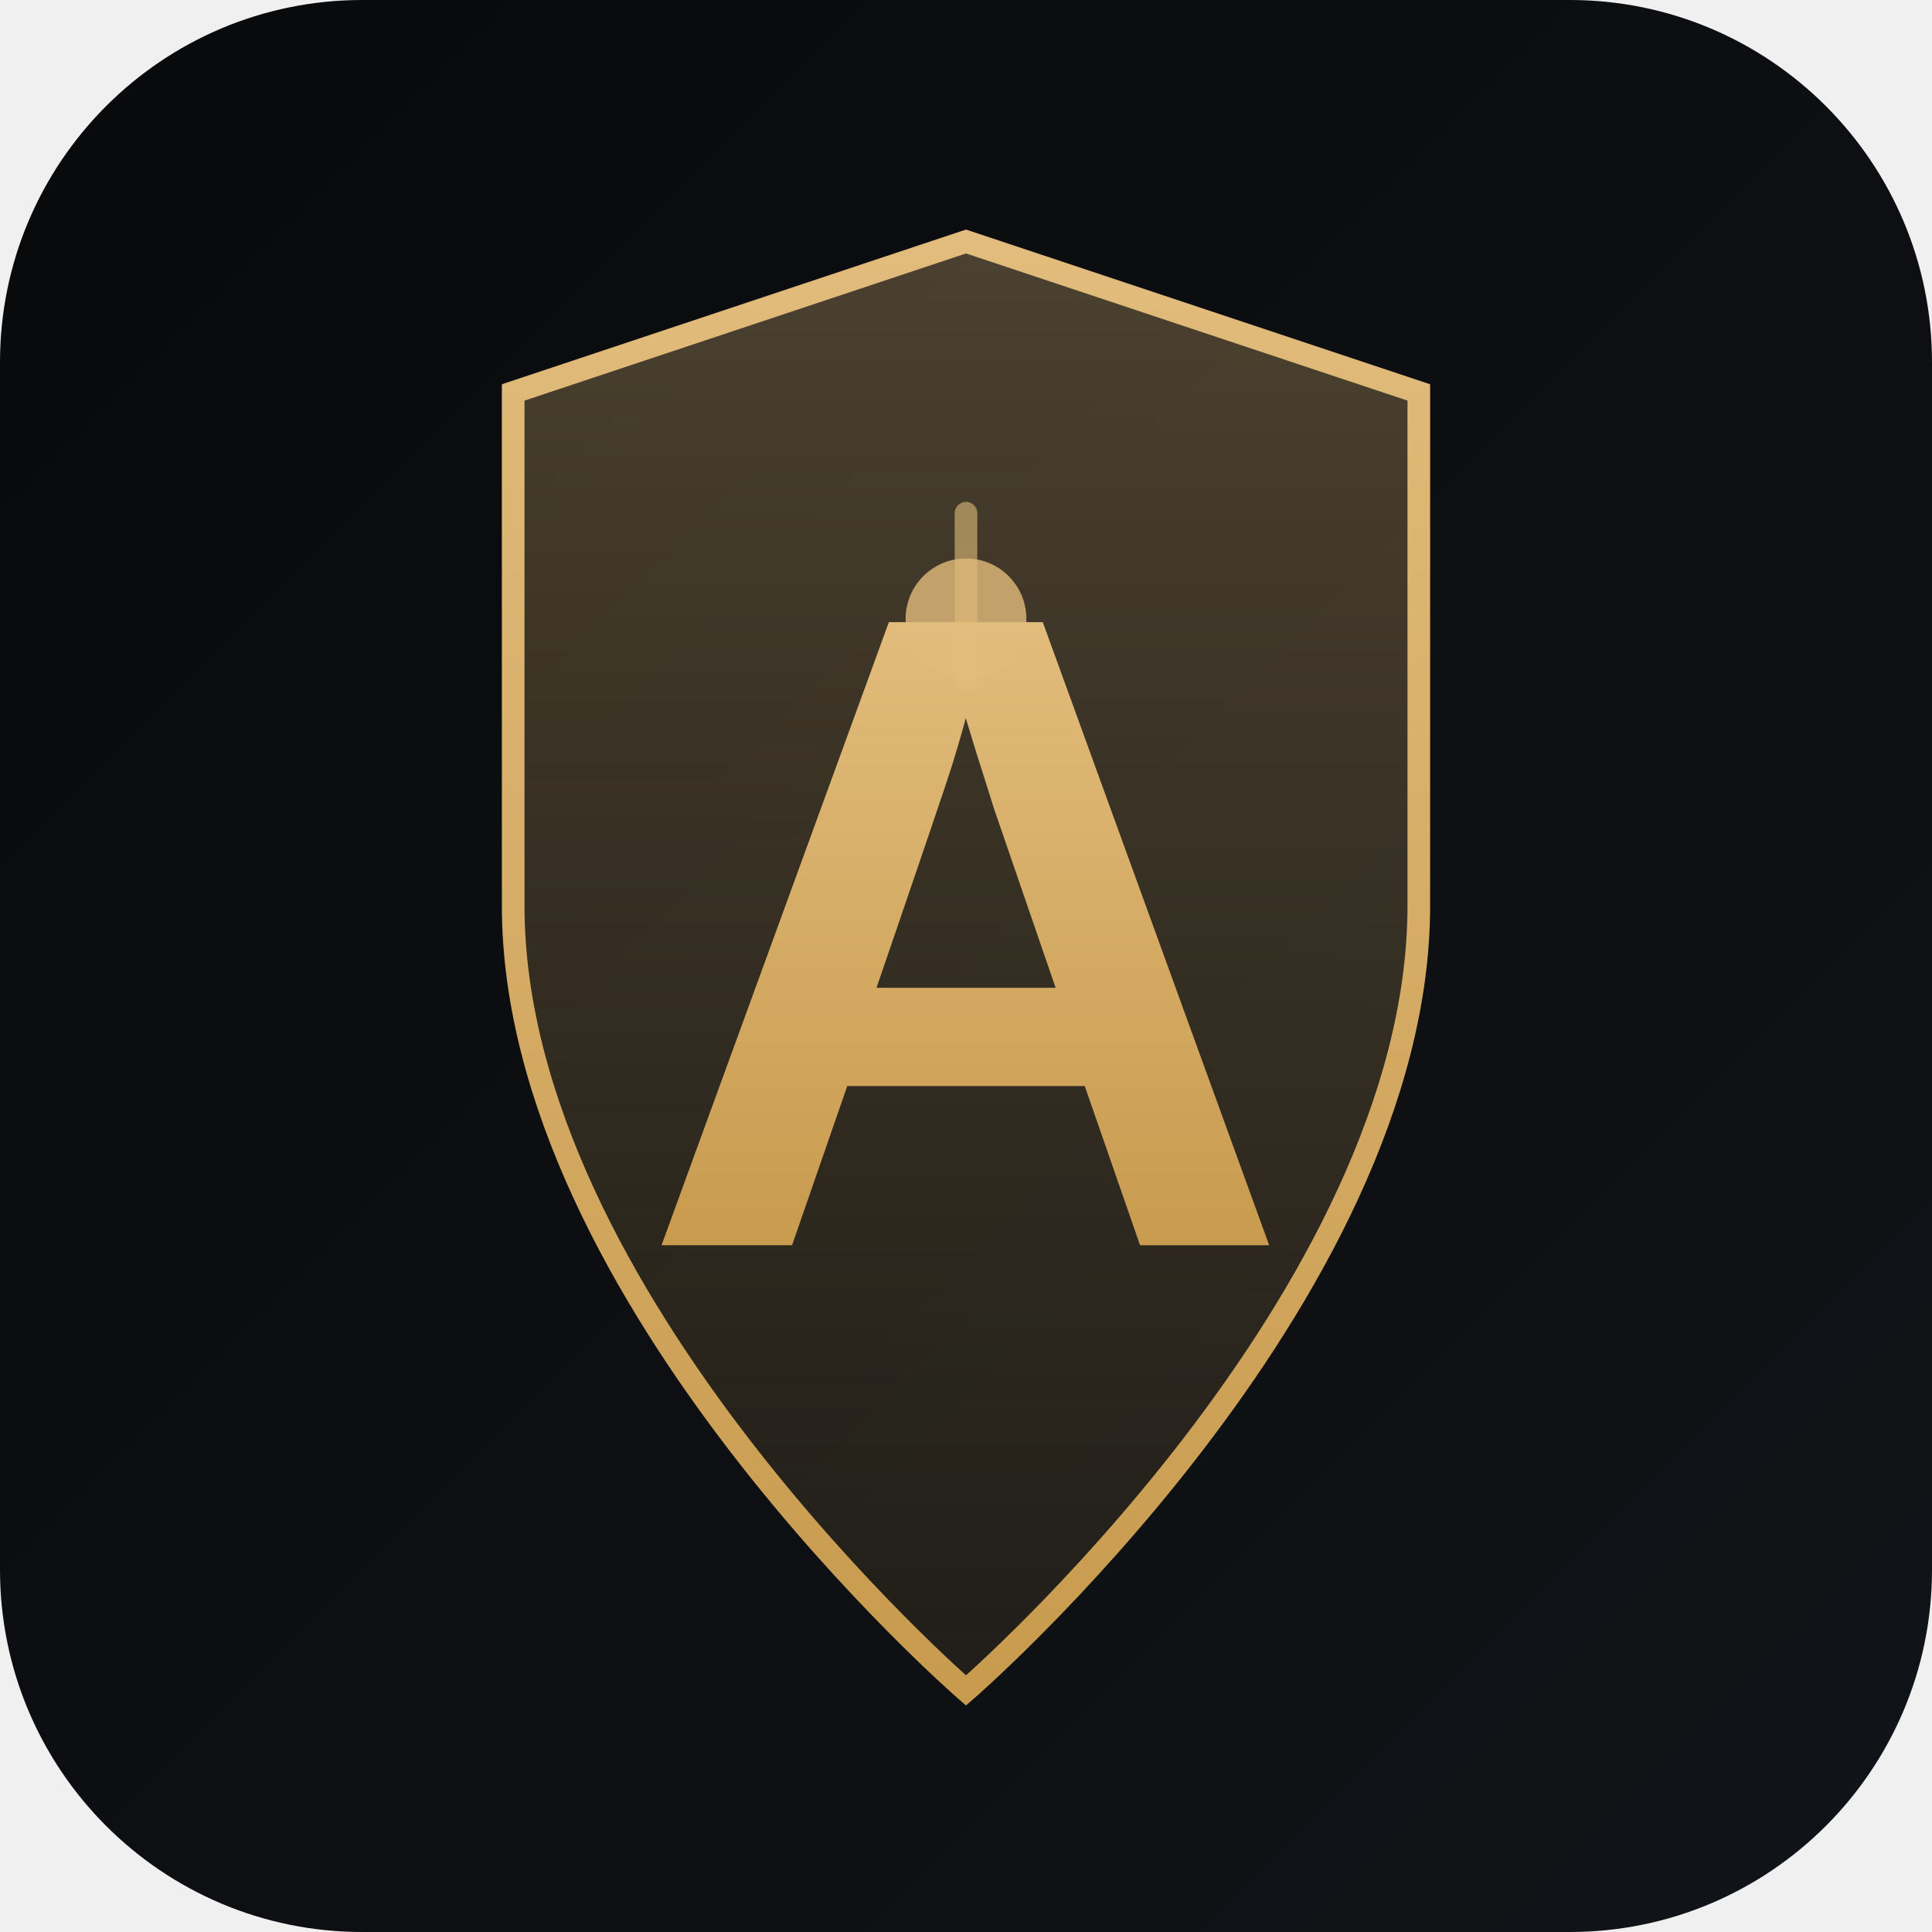
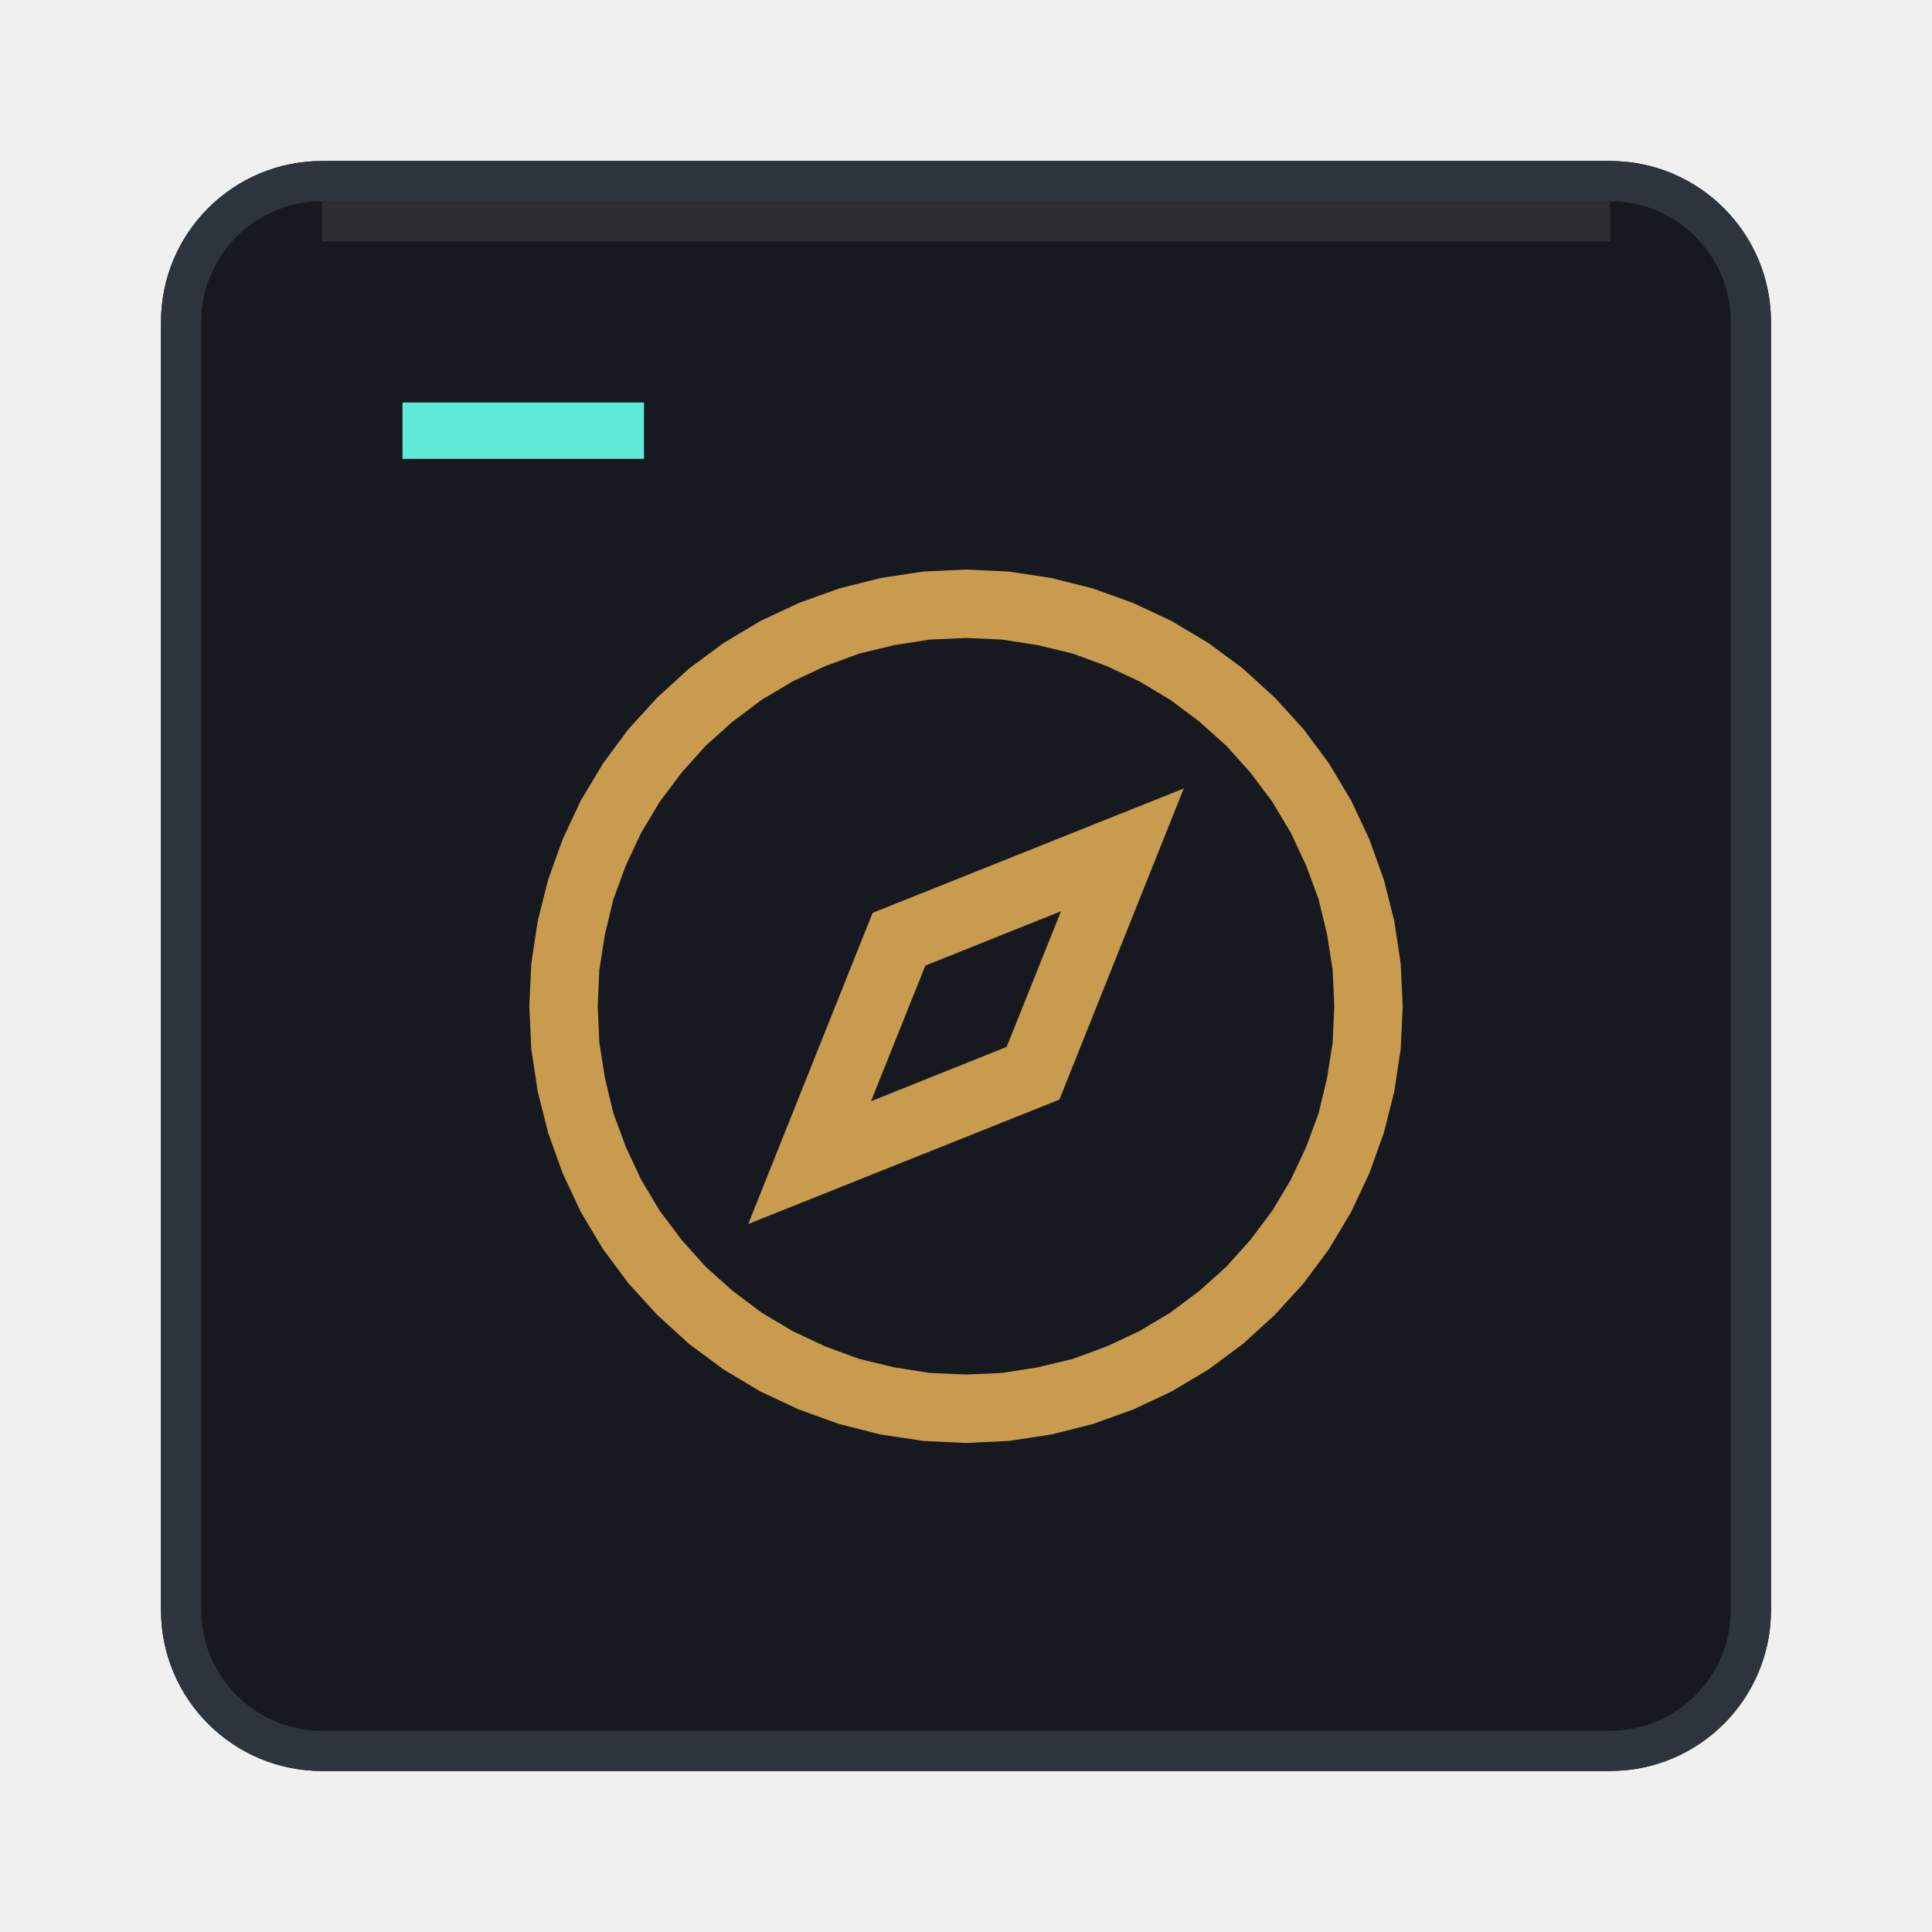
- <svg xmlns="http://www.w3.org/2000/svg" width="256" height="256" viewBox="0 0 256 256">
-   <defs>
-     <linearGradient id="bg" x1="0" y1="0" x2="1" y2="1">
-       <stop offset="0%" stop-color="#08090B" />
-       <stop offset="100%" stop-color="#111418" />
-     </linearGradient>
-     <linearGradient id="accent" x1="0" y1="0" x2="0" y2="1">
-       <stop offset="0%" stop-color="#E2BC7C" />
-       <stop offset="100%" stop-color="#C89B4E" />
-     </linearGradient>
-     <linearGradient id="shield" x1="0.5" y1="0" x2="0.5" y2="1">
-       <stop offset="0%" stop-color="#E2BC7C" stop-opacity="0.3" />
-       <stop offset="100%" stop-color="#C89B4E" stop-opacity="0.1" />
-     </linearGradient>
-   </defs>
-   <rect width="256" height="256" rx="48" fill="url(#bg)" />
-   <path d="M128 32 C128 32 68 52 68 52 L68 120 C68 172 128 224 128 224 C128 224 188 172 188 120 L188 52 Z" fill="url(#shield)" stroke="url(#accent)" stroke-width="3" />
-   <text x="128" y="165" text-anchor="middle" font-family="Segoe UI,Arial,sans-serif" font-weight="700" font-size="120" fill="url(#accent)">A</text>
-   <circle cx="128" cy="82" r="8" fill="#E2BC7C" opacity="0.8" />
-   <line x1="128" y1="90" x2="128" y2="68" stroke="#E2BC7C" stroke-width="3" stroke-linecap="round" opacity="0.6" />
+ <svg xmlns="http://www.w3.org/2000/svg" width="48" height="48" viewBox="0 0 48 48">
+   <style id="current-color-scheme" type="text/css">.ColorScheme-Text{color:#EDEFF2}.ColorScheme-Background{color:#111418}.ColorScheme-Highlight{color:#C89B4E}.ColorScheme-NegativeText{color:#FF6B6B}.ColorScheme-NeutralText{color:#E8B04B}.ColorScheme-PositiveText{color:#4ADE80}</style>
+   <rect x="4" y="4" width="40" height="40" rx="4" fill="#161A20" />
+   <rect x="4.5" y="4.5" width="39" height="39" rx="3.5" fill="none" stroke="#2E343D" stroke-width="1" />
+   <path d="M8 5.5h32" stroke="#FFFFFF" stroke-opacity=".09" stroke-width="1" />
+   <path fill="#5EEAD4" d="M10 10h6v1.4h-6z" />
+   <path class="ColorScheme-Highlight" fill="currentColor" d="M34.85 25L34.8 23.94L34.64 22.88L34.38 21.85L34.02 20.85L33.57 19.89L33.02 18.97L32.39 18.12L31.67 17.33L30.88 16.61L30.03 15.98L29.11 15.43L28.15 14.98L27.15 14.62L26.12 14.36L25.06 14.2L24 14.15L22.94 14.2L21.88 14.36L20.85 14.62L19.85 14.98L18.89 15.43L17.97 15.98L17.12 16.61L16.33 17.33L15.61 18.12L14.98 18.97L14.43 19.89L13.98 20.85L13.62 21.85L13.36 22.88L13.2 23.94L13.15 25L13.2 26.06L13.36 27.12L13.62 28.15L13.98 29.15L14.43 30.11L14.98 31.03L15.61 31.88L16.33 32.67L17.12 33.39L17.97 34.02L18.89 34.57L19.85 35.02L20.85 35.38L21.88 35.64L22.94 35.8L24 35.85L25.06 35.8L26.12 35.64L27.15 35.38L28.15 35.02L29.11 34.57L30.03 34.02L30.88 33.39L31.67 32.67L32.39 31.88L33.02 31.03L33.57 30.11L34.02 29.15L34.38 28.15L34.64 27.12L34.8 26.06ZM33.15 25L33.11 25.9L32.97 26.79L32.76 27.66L32.45 28.5L32.07 29.31L31.61 30.08L31.07 30.8L30.47 31.47L29.8 32.07L29.08 32.61L28.31 33.07L27.5 33.45L26.66 33.76L25.79 33.97L24.9 34.11L24 34.15L23.1 34.11L22.21 33.97L21.34 33.76L20.5 33.45L19.69 33.07L18.92 32.61L18.2 32.07L17.53 31.47L16.93 30.8L16.39 30.08L15.93 29.31L15.55 28.5L15.24 27.66L15.03 26.79L14.89 25.9L14.85 25L14.89 24.1L15.03 23.21L15.24 22.34L15.55 21.5L15.93 20.69L16.39 19.92L16.93 19.2L17.53 18.53L18.2 17.93L18.92 17.39L19.69 16.93L20.5 16.55L21.34 16.24L22.21 16.03L23.1 15.89L24 15.85L24.9 15.89L25.79 16.03L26.66 16.24L27.5 16.55L28.31 16.93L29.08 17.39L29.8 17.93L30.47 18.53L31.07 19.2L31.61 19.92L32.07 20.69L32.45 21.5L32.76 22.34L32.97 23.21L33.11 24.1ZM29.41 19.59L21.68 22.68L18.59 30.41L26.32 27.32ZM26.36 22.64L25.01 26.01L21.64 27.36L22.99 23.99Z" />
</svg>
